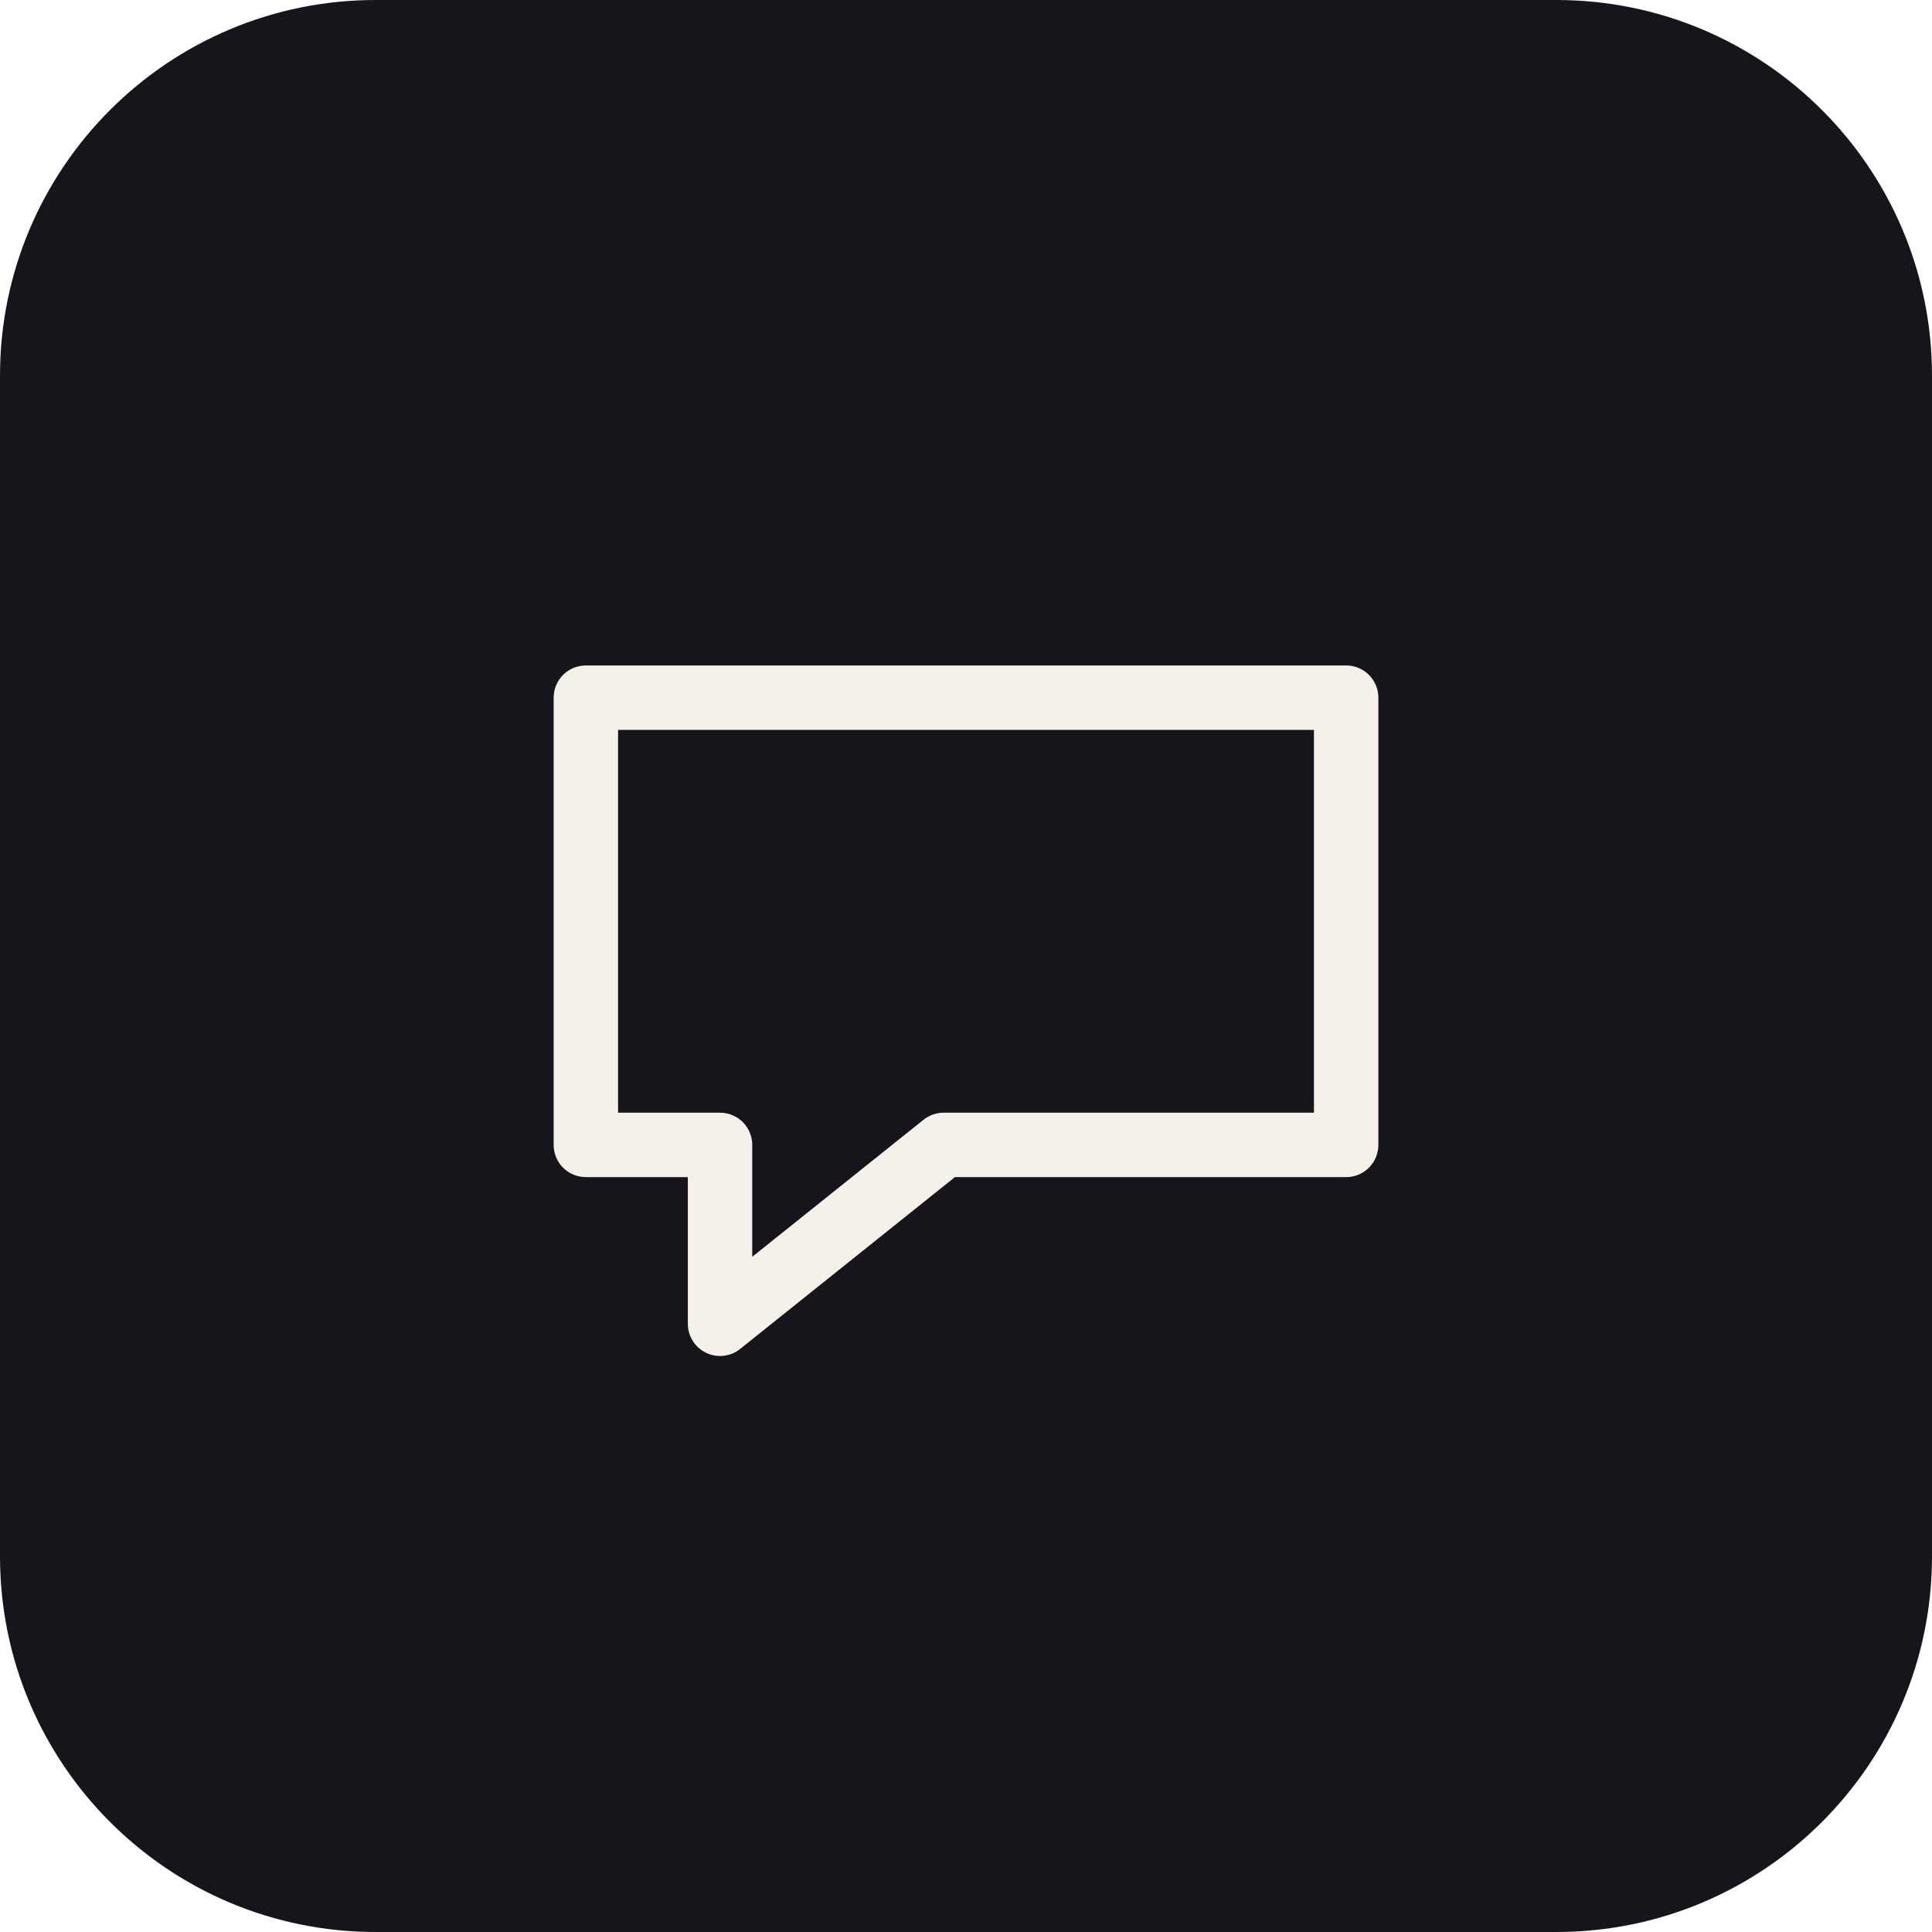
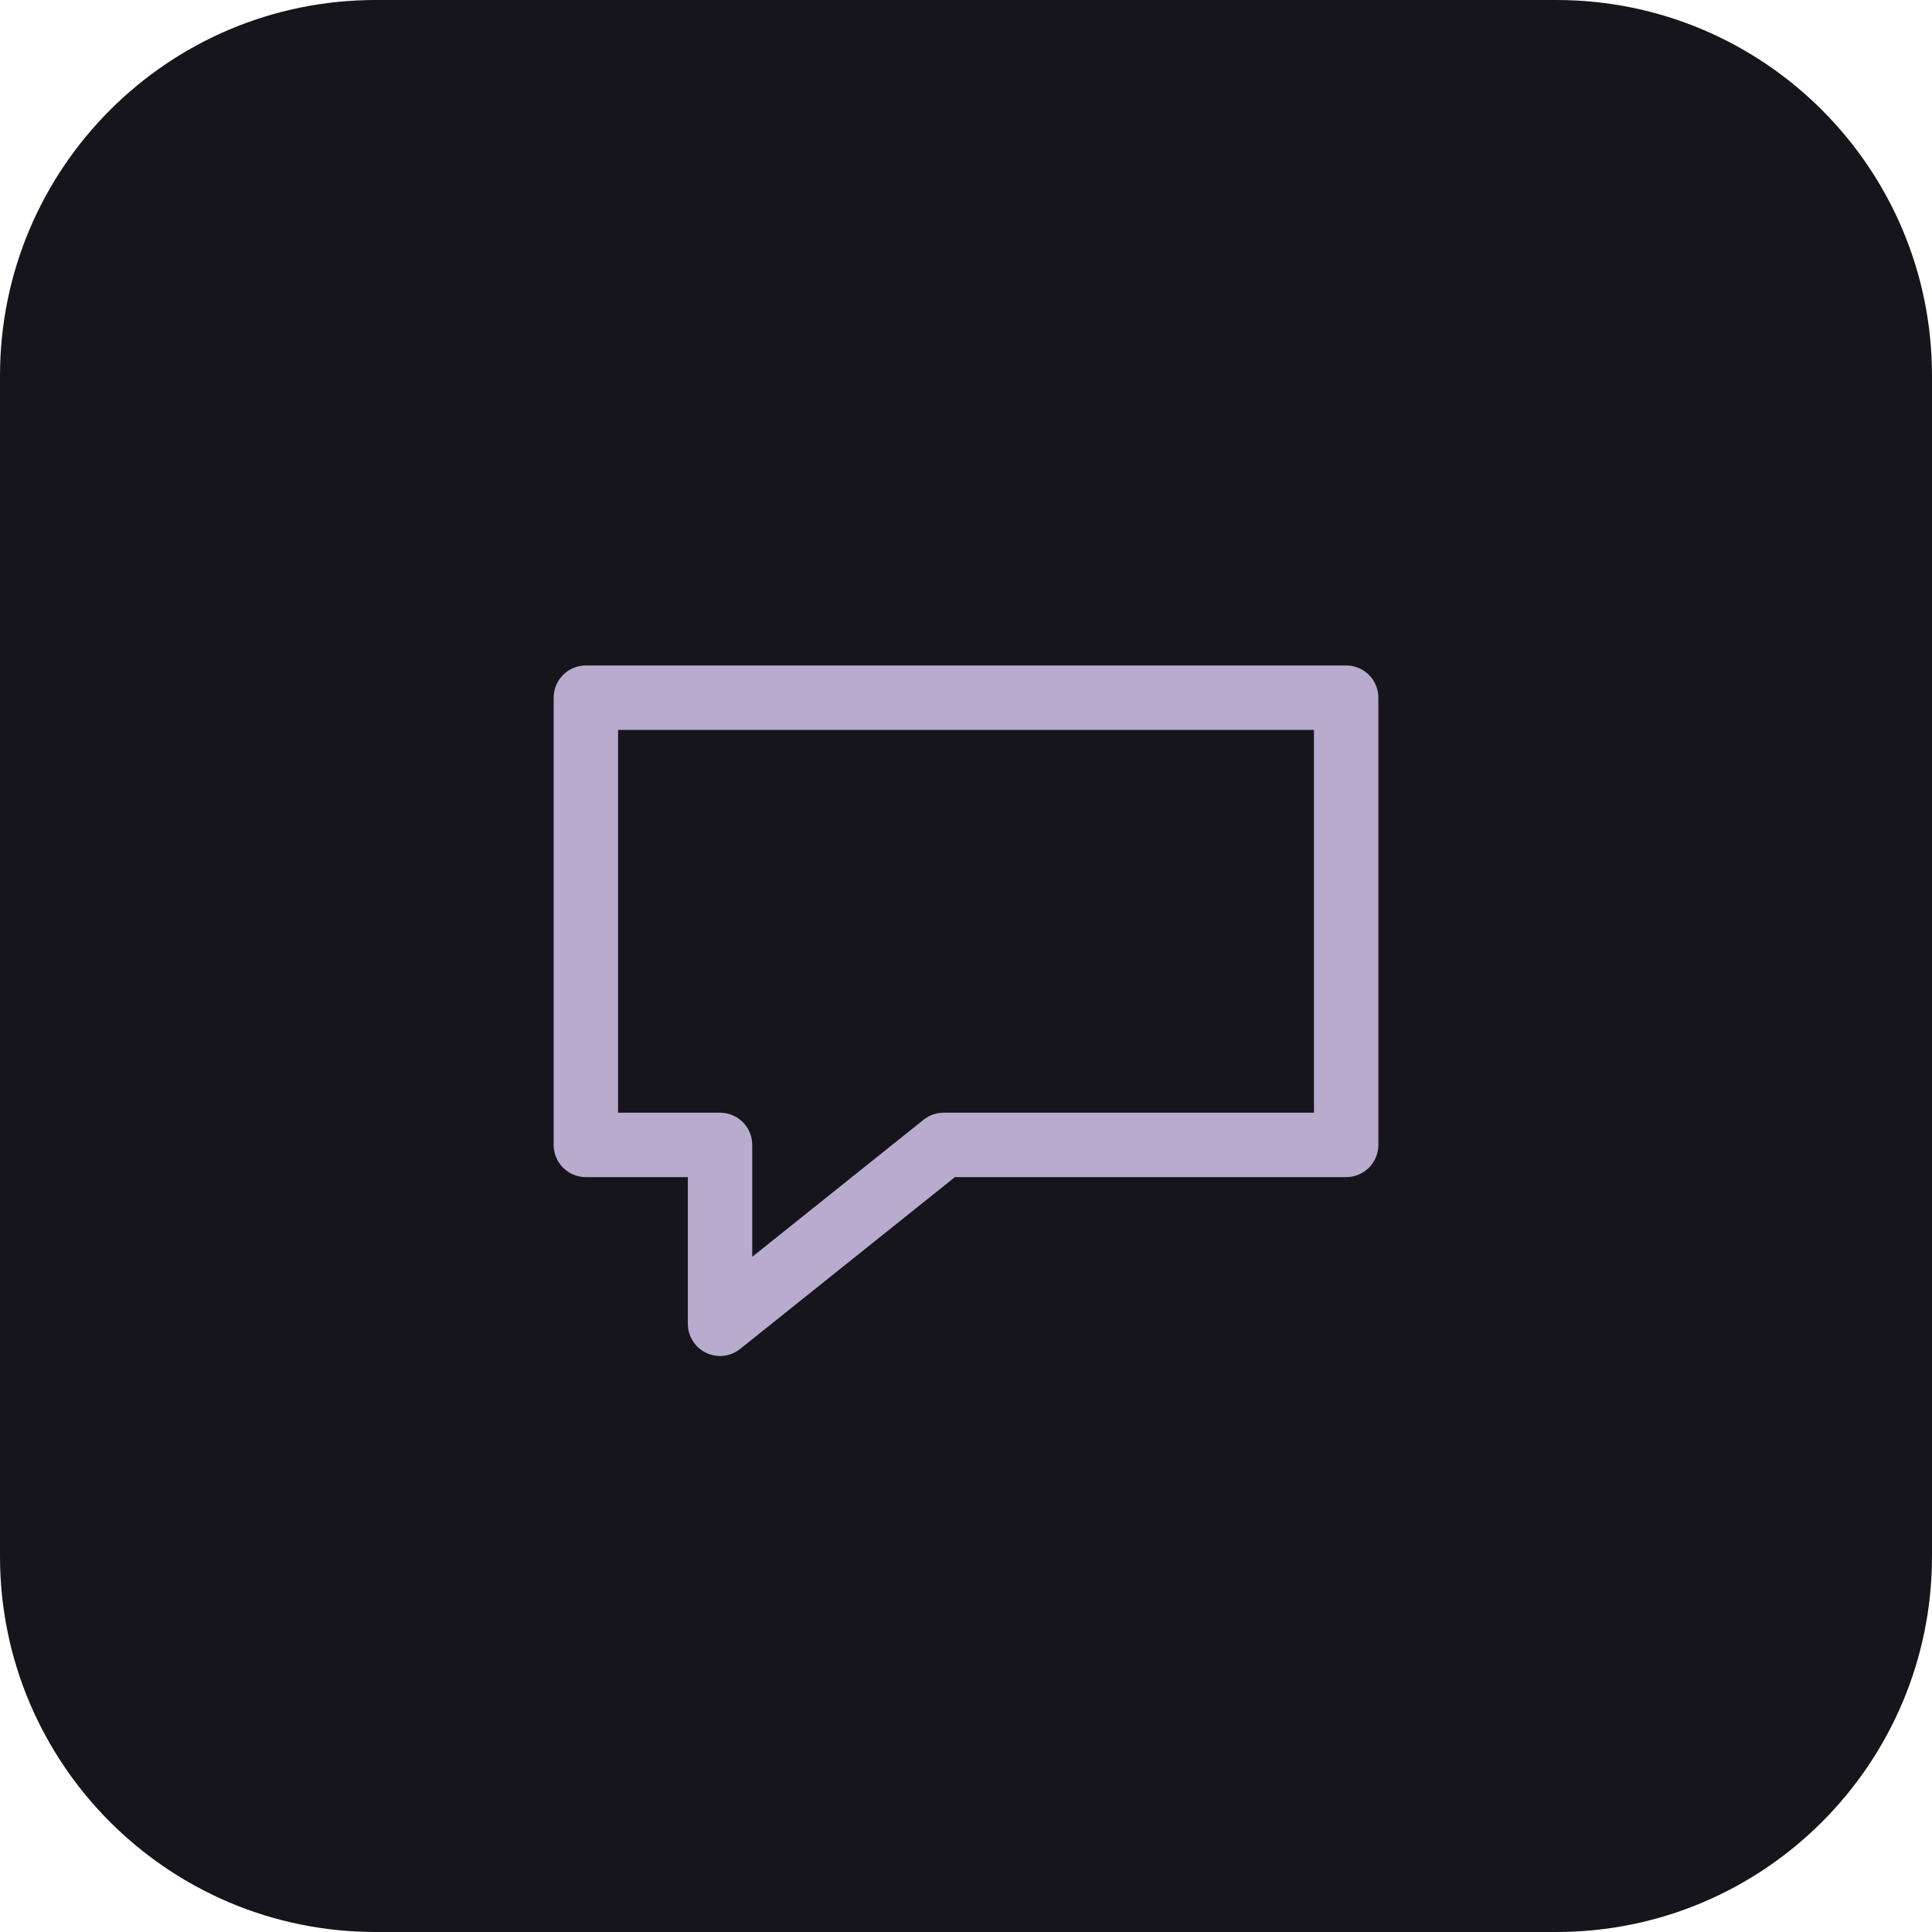
<svg xmlns="http://www.w3.org/2000/svg" width="72" height="72" viewBox="0 0 72 72">
  <rect width="72" height="72" rx="14" fill="#16151c" />
-   <g transform="translate(16,16) scale(1.6667)" fill="none" stroke="#f5f1ea" stroke-width="1.44" stroke-linecap="round" stroke-linejoin="round">
+   <g transform="translate(16,16) scale(1.6667)" fill="none" stroke="#b8abce" stroke-width="1.44" stroke-linecap="round" stroke-linejoin="round">
    <path d="M3.5 6 h17 v10 h-9 l-5 4 v-4 h-3 z" />
  </g>
</svg>
